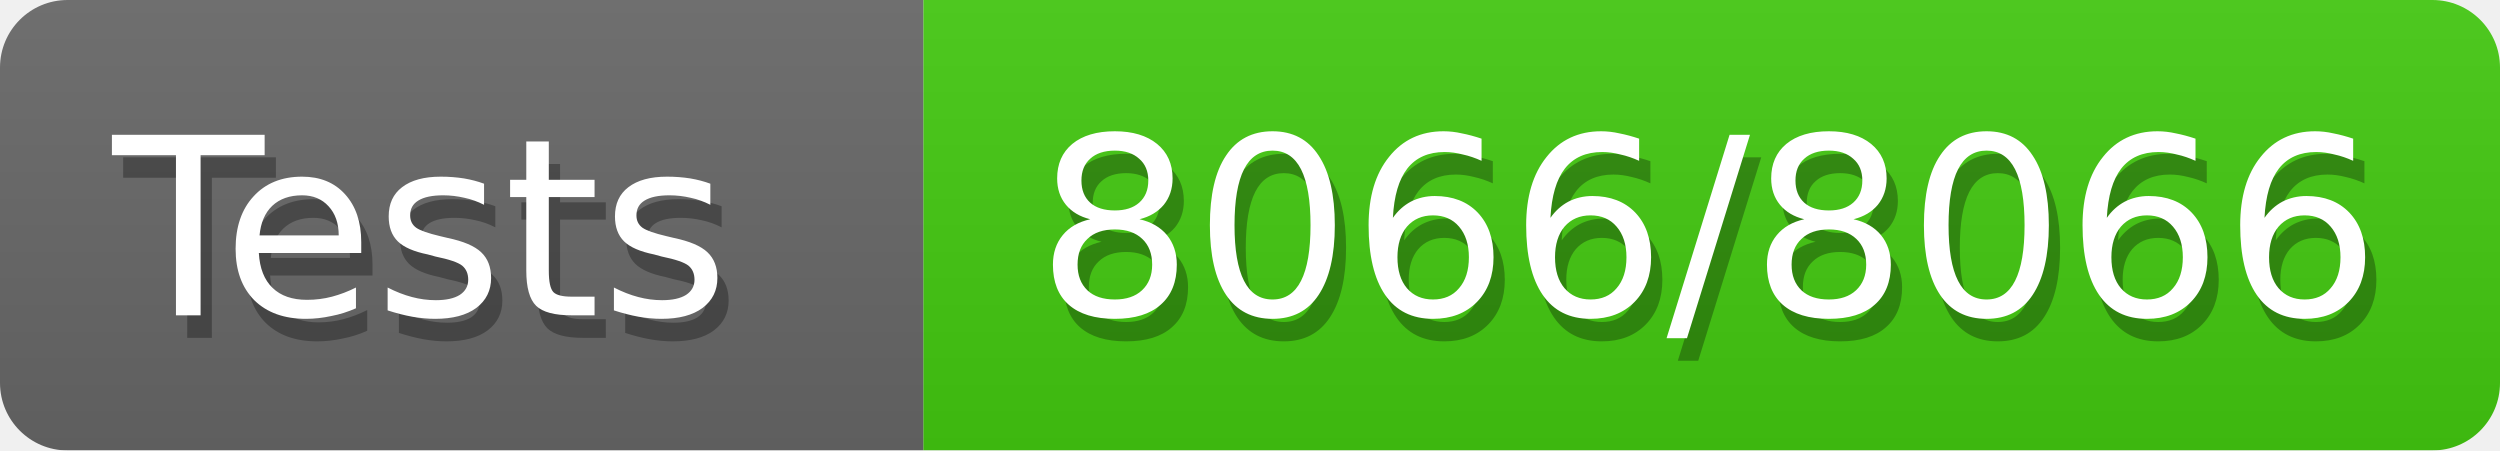
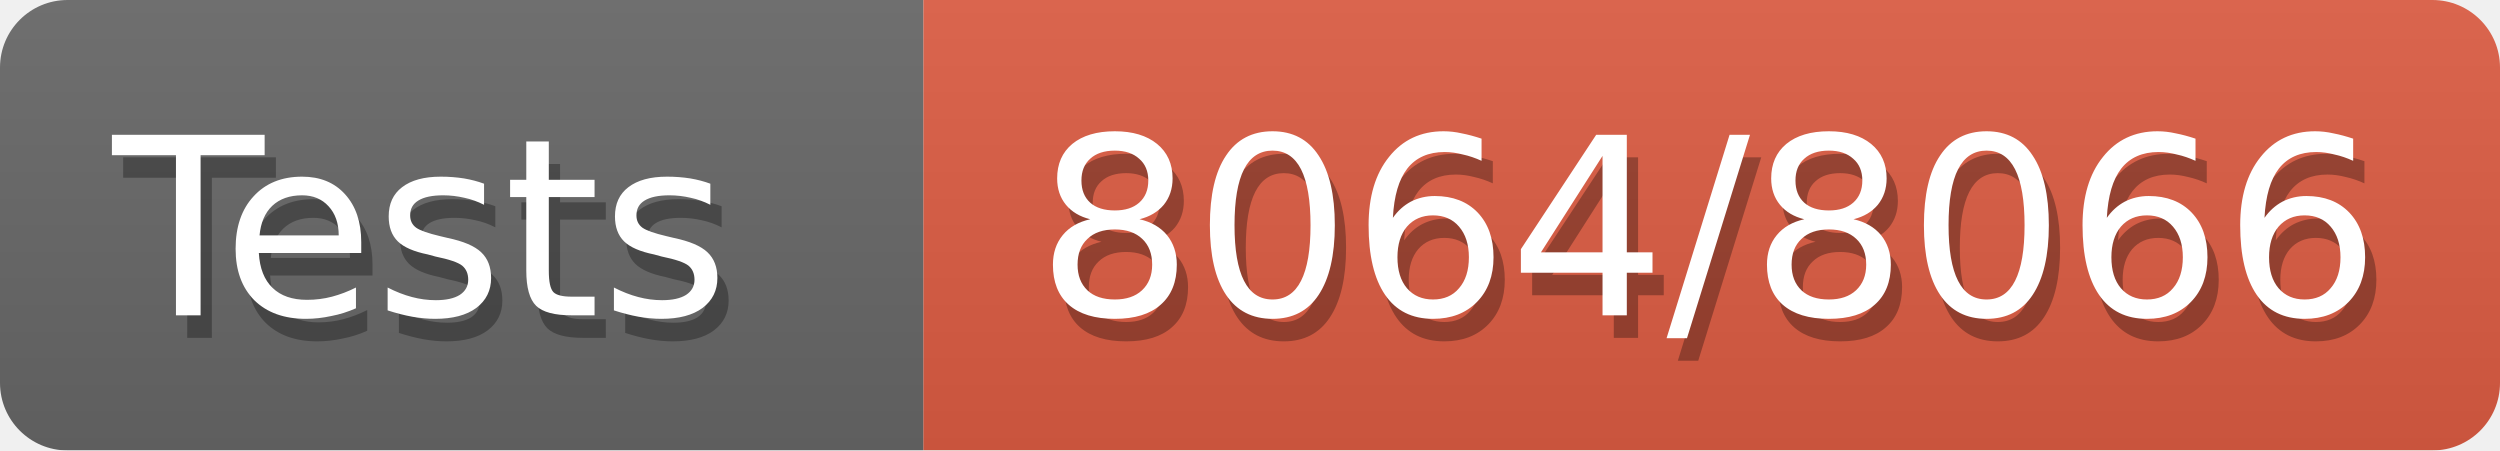
<svg xmlns="http://www.w3.org/2000/svg" width="111" height="20">
  <defs>
    <style>text{font-size:11px;font-family:Verdana,DejaVu Sans,Geneva,sans-serif}text.shadow{fill:#010101;fill-opacity:.3}text.high{fill:#fff}</style>
    <linearGradient id="smooth" x2="0" y2="100%">
      <stop offset="0" stop-color="#aaa" stop-opacity=".1" />
      <stop offset="1" stop-opacity=".1" />
    </linearGradient>
    <mask id="round">
      <rect width="100%" height="100%" fill="#fff" rx="3" />
    </mask>
  </defs>
  <g id="bg" mask="url(#round)">
    <path fill="#696969" d="M0 0h41v20H0z" />
-     <path fill="#4c1" d="M41 0h70v20H41z" />
+     <path fill="#e05d44" d="M41 0h70v20H41z" />
    <path fill="url(#smooth)" d="M0 0h111v20H0z" />
  </g>
  <g id="fg">
    <text x="5.5" y="15" class="shadow">Tests</text>
    <text x="5" y="14" class="high">Tests</text>
-     <text x="46.5" y="15" class="shadow">8066/8066</text>
-     <text x="46" y="14" class="high">8066/8066</text>
+     <text x="46.5" y="15" class="shadow">8064/8066</text>
+     <text x="46" y="14" class="high">8064/8066</text>
  </g>
</svg>
